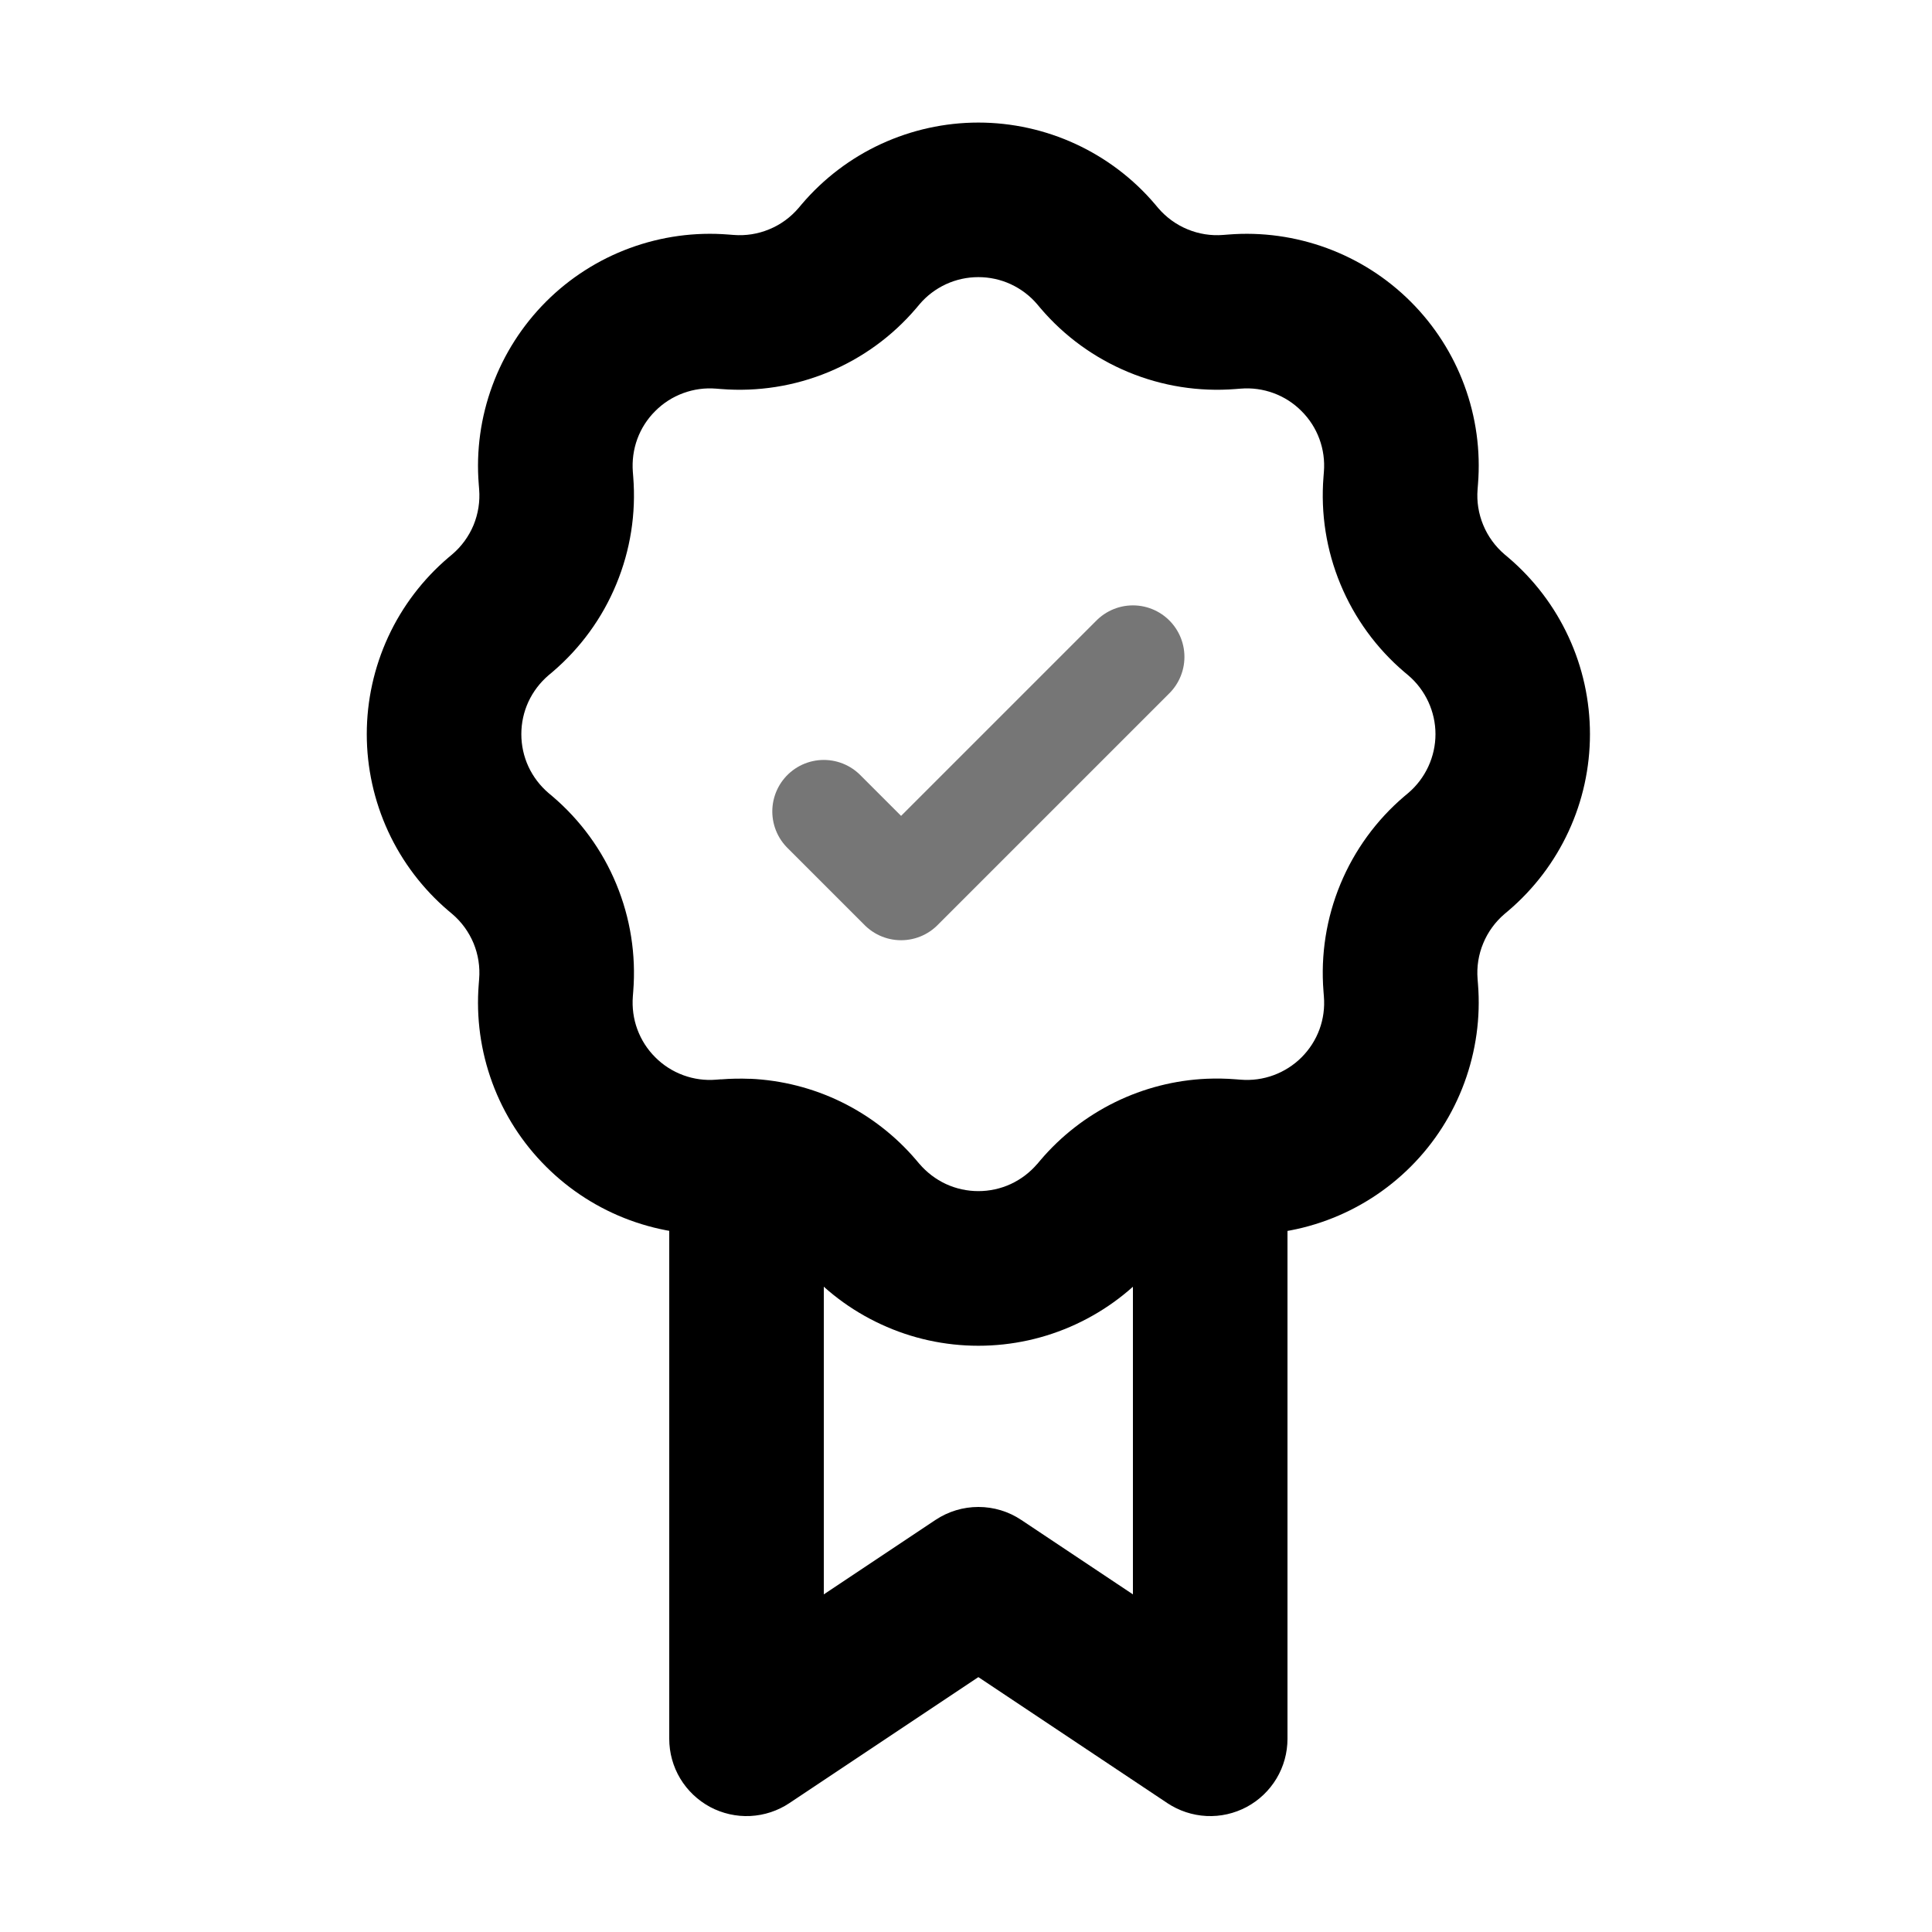
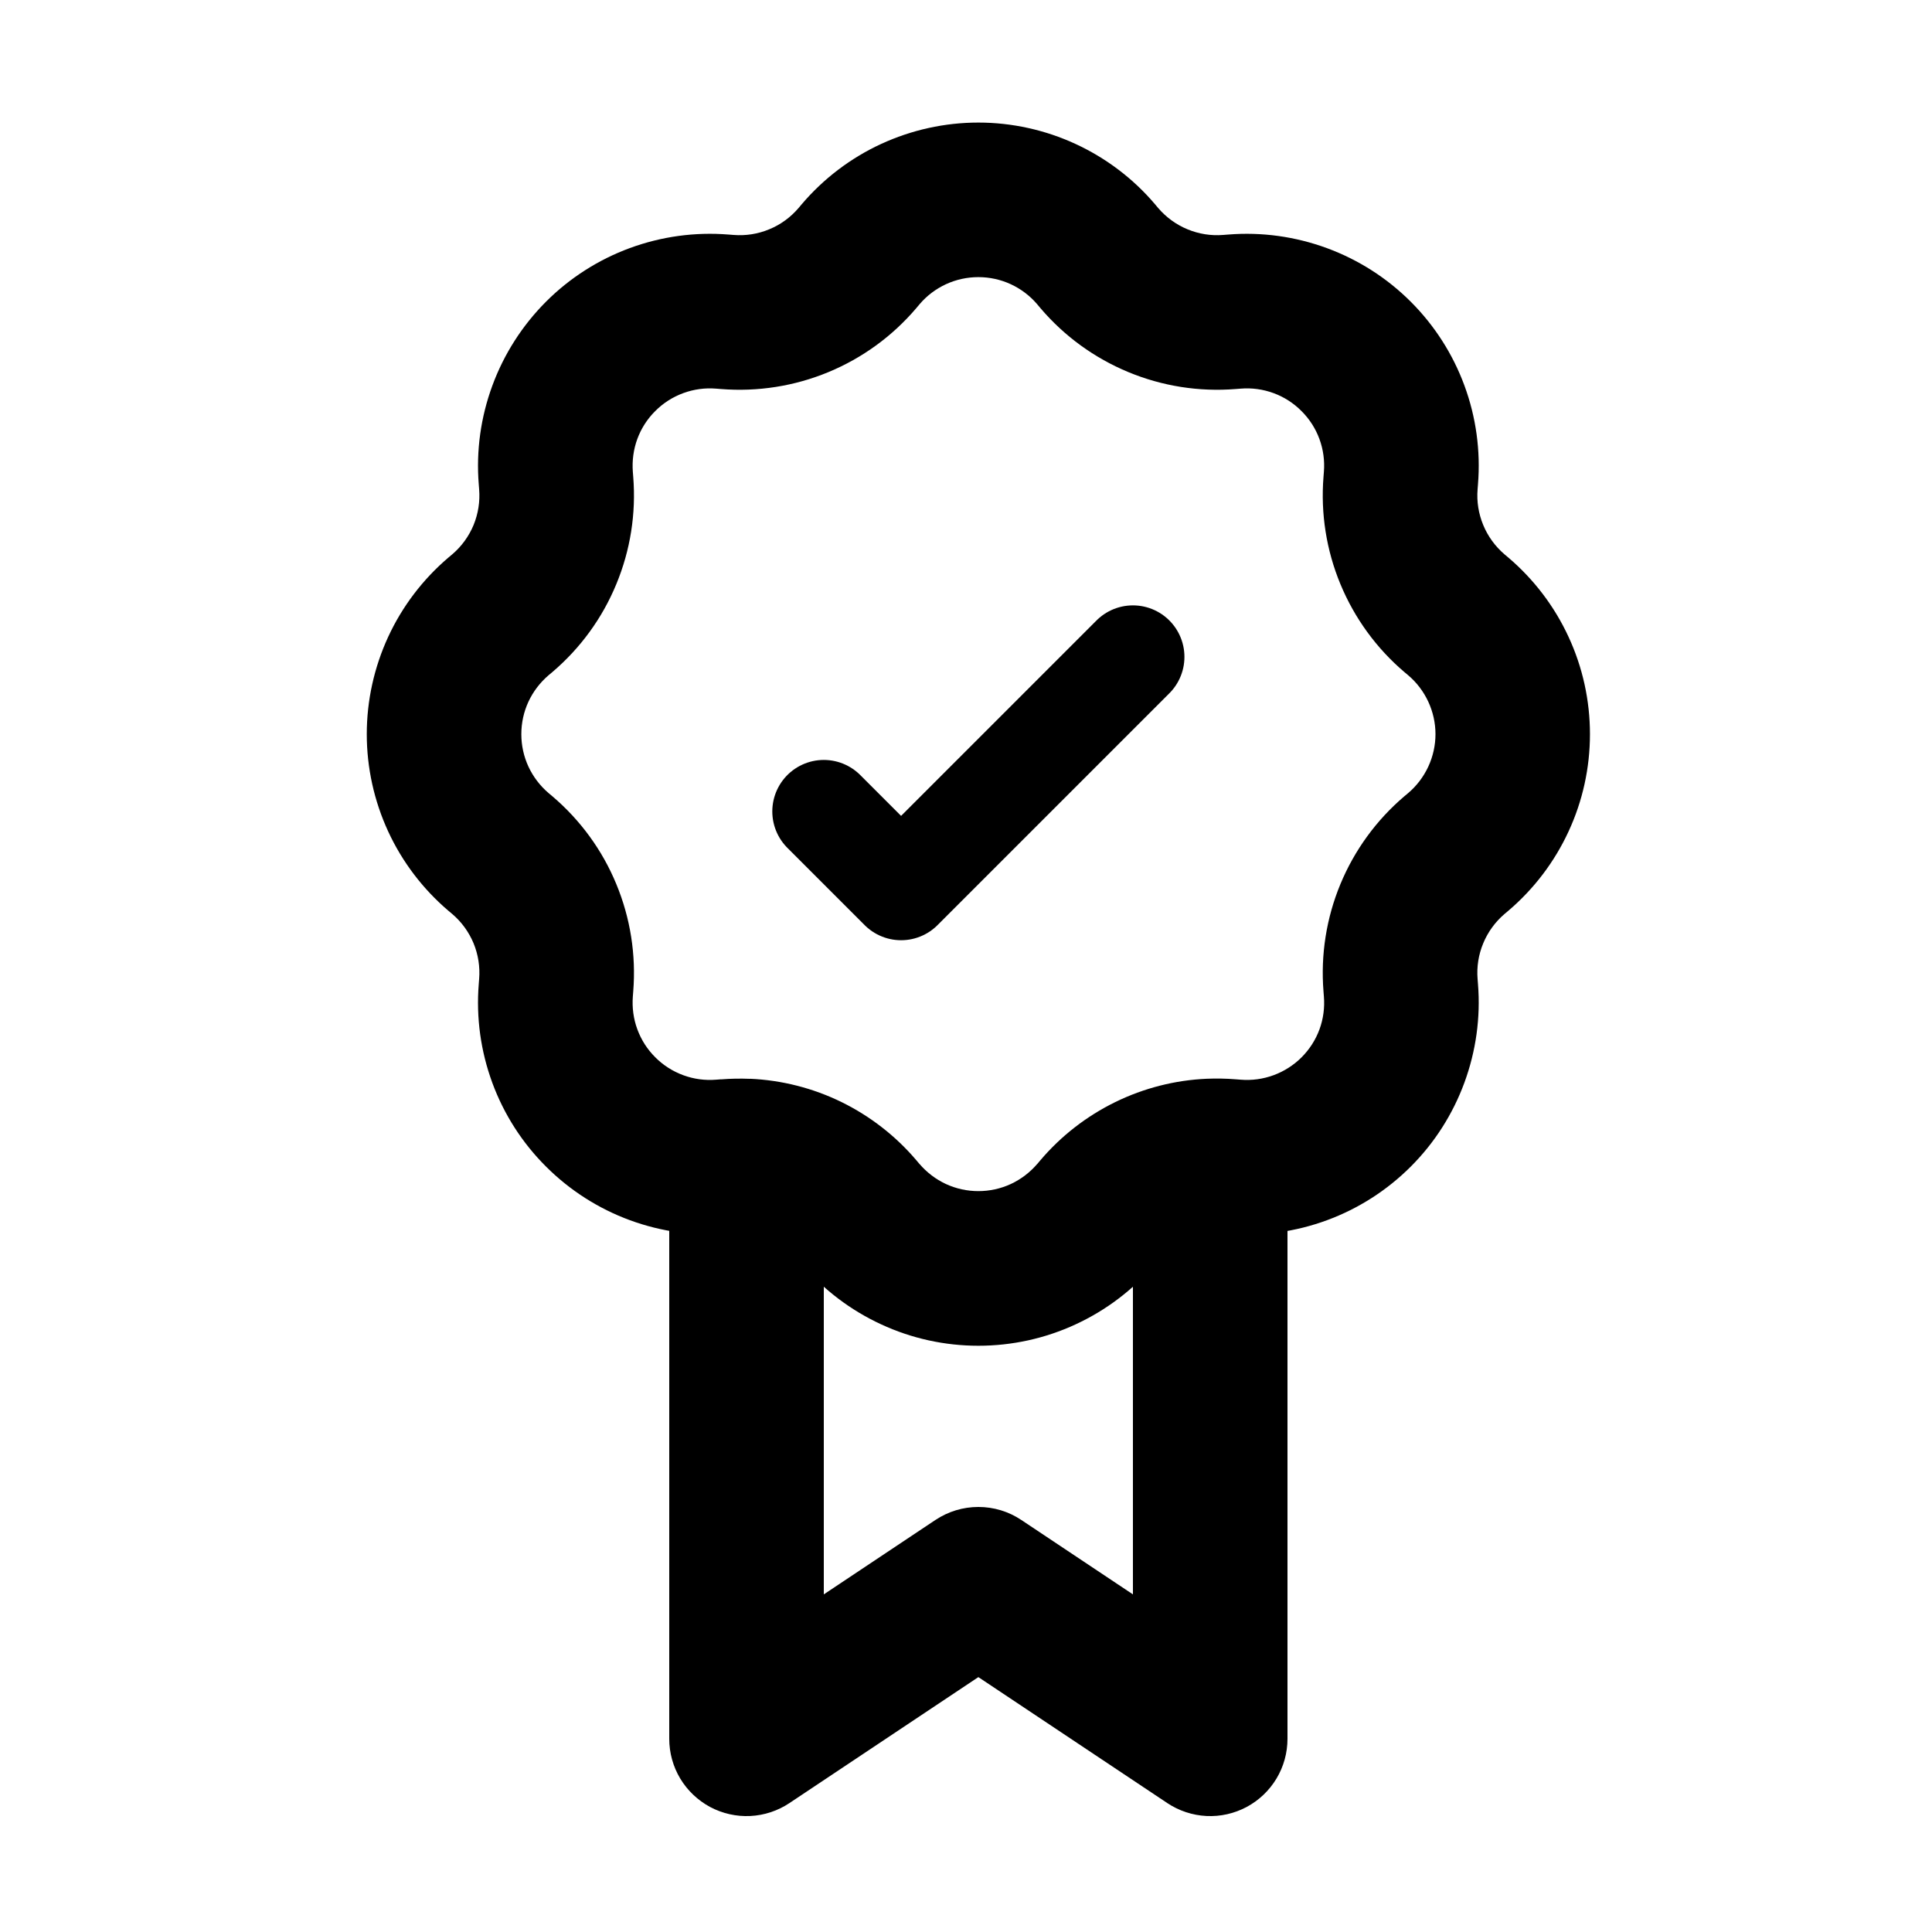
<svg xmlns="http://www.w3.org/2000/svg" width="25" height="25" viewBox="0 0 25 25" fill="none">
  <path d="M15.66 22.5L15.105 23.332C15.256 23.432 15.431 23.49 15.612 23.499C15.793 23.508 15.972 23.467 16.132 23.382C16.292 23.296 16.425 23.169 16.518 23.014C16.611 22.859 16.66 22.681 16.66 22.5H15.66ZM12.66 20.5L13.215 19.668C13.051 19.558 12.858 19.5 12.66 19.5C12.463 19.5 12.27 19.558 12.105 19.668L12.66 20.5ZM9.66 22.5H8.66C8.66 22.681 8.709 22.859 8.802 23.014C8.895 23.169 9.029 23.296 9.188 23.382C9.348 23.467 9.528 23.508 9.709 23.499C9.89 23.49 10.065 23.432 10.215 23.332L9.66 22.5ZM16.215 21.668L13.215 19.668L12.105 21.332L15.105 23.332L16.215 21.668ZM12.105 19.668L9.105 21.668L10.215 23.332L13.215 21.332L12.105 19.668ZM13.422 3.938L13.464 3.988L14.987 2.692L14.945 2.642L13.422 3.938ZM15.989 5.034L16.054 5.029L15.894 3.035L15.829 3.04L15.989 5.034ZM17.131 6.106L17.126 6.171L19.12 6.331L19.125 6.266L17.131 6.106ZM18.172 8.696L18.222 8.738L19.518 7.215L19.468 7.173L18.172 8.696ZM18.222 10.262L18.172 10.304L19.468 11.827L19.518 11.785L18.222 10.262ZM17.126 12.829L17.131 12.894L19.125 12.734L19.12 12.669L17.126 12.829ZM16.054 13.971L15.989 13.966L15.829 15.96L15.894 15.965L16.054 13.971ZM13.464 15.012L13.422 15.062L14.945 16.358L14.987 16.308L13.464 15.012ZM11.898 15.062L11.856 15.012L10.333 16.308L10.375 16.358L11.898 15.062ZM9.331 13.966L9.266 13.971L9.426 15.965L9.491 15.96L9.331 13.966ZM8.189 12.894L8.194 12.829L6.2 12.669L6.195 12.734L8.189 12.894ZM7.148 10.304L7.098 10.262L5.802 11.785L5.852 11.827L7.148 10.304ZM7.098 8.738L7.148 8.696L5.852 7.173L5.802 7.215L7.098 8.738ZM8.194 6.171L8.189 6.106L6.195 6.266L6.2 6.331L8.194 6.171ZM9.266 5.029L9.33 5.034L9.491 3.04L9.426 3.035L9.266 5.029ZM11.856 3.988L11.898 3.938L10.375 2.642L10.333 2.692L11.856 3.988ZM9.33 5.034C9.804 5.072 10.281 4.997 10.72 4.815C11.159 4.633 11.548 4.35 11.856 3.988L10.333 2.692C10.23 2.812 10.101 2.907 9.954 2.967C9.808 3.028 9.649 3.053 9.491 3.04L9.33 5.034ZM8.189 6.106C8.178 5.962 8.197 5.816 8.247 5.68C8.297 5.544 8.376 5.421 8.479 5.319C8.581 5.216 8.705 5.137 8.841 5.087C8.977 5.037 9.122 5.017 9.266 5.029L9.426 3.035C8.993 3 8.558 3.06 8.15 3.21C7.742 3.36 7.372 3.597 7.065 3.904C6.758 4.212 6.521 4.582 6.371 4.99C6.221 5.397 6.16 5.833 6.195 6.266L8.189 6.106ZM7.148 8.696C7.51 8.388 7.794 7.998 7.975 7.559C8.157 7.12 8.232 6.645 8.194 6.171L6.2 6.331C6.213 6.489 6.188 6.647 6.128 6.794C6.067 6.94 5.973 7.07 5.852 7.173L7.148 8.696ZM7.098 10.262C6.988 10.168 6.899 10.051 6.838 9.92C6.777 9.788 6.746 9.645 6.746 9.5C6.746 9.355 6.777 9.212 6.838 9.08C6.899 8.949 6.988 8.832 7.098 8.738L5.802 7.215C5.471 7.497 5.205 7.847 5.023 8.241C4.841 8.636 4.746 9.065 4.746 9.5C4.746 9.935 4.841 10.364 5.023 10.759C5.205 11.153 5.471 11.503 5.802 11.785L7.098 10.262ZM8.194 12.829C8.232 12.355 8.157 11.879 7.975 11.44C7.794 11.001 7.51 10.612 7.148 10.304L5.852 11.827C5.973 11.93 6.067 12.06 6.128 12.206C6.188 12.352 6.213 12.511 6.2 12.669L8.194 12.829ZM9.266 13.971C9.122 13.983 8.977 13.963 8.841 13.913C8.705 13.863 8.581 13.784 8.479 13.681C8.376 13.579 8.297 13.455 8.247 13.319C8.197 13.184 8.178 13.038 8.189 12.894L6.195 12.734C6.16 13.167 6.22 13.602 6.37 14.01C6.52 14.418 6.757 14.788 7.065 15.095C7.372 15.402 7.742 15.639 8.15 15.789C8.558 15.939 8.993 15.999 9.426 15.964L9.266 13.971ZM13.422 15.061C13.328 15.171 13.211 15.26 13.08 15.321C12.948 15.382 12.805 15.413 12.66 15.413C12.515 15.413 12.372 15.382 12.24 15.321C12.109 15.26 11.992 15.171 11.898 15.061L10.375 16.358C10.657 16.689 11.007 16.955 11.402 17.137C11.796 17.32 12.226 17.414 12.66 17.414C13.095 17.414 13.524 17.32 13.919 17.137C14.313 16.955 14.664 16.689 14.945 16.358L13.422 15.062V15.061ZM17.131 12.894C17.143 13.038 17.124 13.184 17.074 13.32C17.024 13.456 16.945 13.579 16.842 13.682C16.74 13.784 16.616 13.863 16.48 13.913C16.344 13.963 16.199 13.983 16.054 13.971L15.894 15.965C16.327 16 16.763 15.94 17.17 15.79C17.578 15.64 17.948 15.403 18.256 15.095C18.563 14.788 18.799 14.418 18.949 14.01C19.099 13.602 19.16 13.167 19.125 12.734L17.131 12.894ZM18.172 10.304C17.81 10.612 17.527 11.001 17.345 11.44C17.163 11.879 17.088 12.355 17.126 12.829L19.12 12.669C19.107 12.511 19.132 12.352 19.193 12.206C19.253 12.06 19.348 11.93 19.468 11.827L18.172 10.304ZM18.222 8.738C18.333 8.832 18.421 8.949 18.482 9.08C18.543 9.212 18.575 9.355 18.575 9.5C18.575 9.645 18.543 9.788 18.482 9.92C18.421 10.051 18.333 10.168 18.222 10.262L19.518 11.785C19.849 11.503 20.115 11.153 20.297 10.759C20.48 10.364 20.574 9.935 20.574 9.5C20.574 9.065 20.48 8.636 20.297 8.241C20.115 7.847 19.849 7.497 19.518 7.215L18.222 8.738ZM17.126 6.171C17.088 6.645 17.163 7.12 17.345 7.559C17.527 7.998 17.81 8.388 18.172 8.696L19.468 7.173C19.348 7.07 19.253 6.94 19.193 6.794C19.132 6.647 19.107 6.489 19.12 6.331L17.126 6.171ZM16.054 5.029C16.199 5.017 16.344 5.037 16.48 5.087C16.616 5.137 16.739 5.216 16.841 5.319C16.944 5.421 17.023 5.544 17.073 5.68C17.123 5.816 17.143 5.962 17.131 6.106L19.125 6.266C19.16 5.833 19.1 5.397 18.95 4.99C18.8 4.582 18.563 4.212 18.256 3.905C17.948 3.597 17.578 3.361 17.171 3.211C16.763 3.061 16.327 3 15.894 3.035L16.054 5.029ZM13.464 3.988C13.772 4.35 14.162 4.633 14.601 4.815C15.04 4.997 15.515 5.072 15.989 5.034L15.829 3.04C15.671 3.053 15.513 3.028 15.366 2.967C15.22 2.907 15.09 2.812 14.987 2.692L13.464 3.988ZM14.945 2.642C14.664 2.311 14.312 2.045 13.918 1.863C13.524 1.681 13.094 1.586 12.66 1.586C12.225 1.586 11.796 1.681 11.401 1.863C11.007 2.045 10.657 2.311 10.375 2.642L11.898 3.938C11.992 3.827 12.109 3.739 12.24 3.678C12.372 3.617 12.515 3.586 12.66 3.586C12.805 3.586 12.948 3.617 13.08 3.678C13.211 3.739 13.328 3.827 13.422 3.938L14.945 2.642ZM11.856 15.012C11.589 14.698 11.26 14.443 10.89 14.261C10.52 14.08 10.116 13.977 9.704 13.959L9.616 15.957C9.753 15.963 9.888 15.997 10.011 16.058C10.135 16.118 10.244 16.203 10.333 16.308L11.856 15.012ZM9.704 13.96C9.58 13.955 9.455 13.957 9.331 13.967L9.491 15.961C9.533 15.957 9.575 15.956 9.616 15.958L9.704 13.96ZM10.66 22.5V14.958H8.66V22.5H10.66ZM15.989 13.966C15.865 13.956 15.741 13.954 15.616 13.959L15.704 15.957C15.746 15.955 15.788 15.956 15.829 15.96L15.989 13.966ZM15.616 13.959C15.204 13.977 14.801 14.08 14.431 14.261C14.06 14.443 13.731 14.698 13.464 15.012L14.987 16.308C15.076 16.203 15.186 16.119 15.309 16.058C15.433 15.998 15.567 15.964 15.704 15.958L15.616 13.959ZM14.66 14.959V22.5H16.66V14.958L14.66 14.959Z" fill="currentColor" />
-   <path d="M14.66 8.5L11.66 11.5L10.66 10.5" stroke="#767676" stroke-width="1.333" stroke-linecap="round" stroke-linejoin="round" />
+   <path d="M14.66 8.5L11.66 11.5L10.66 10.5" stroke="currentColor" stroke-width="1.333" stroke-linecap="round" stroke-linejoin="round" />
</svg>
